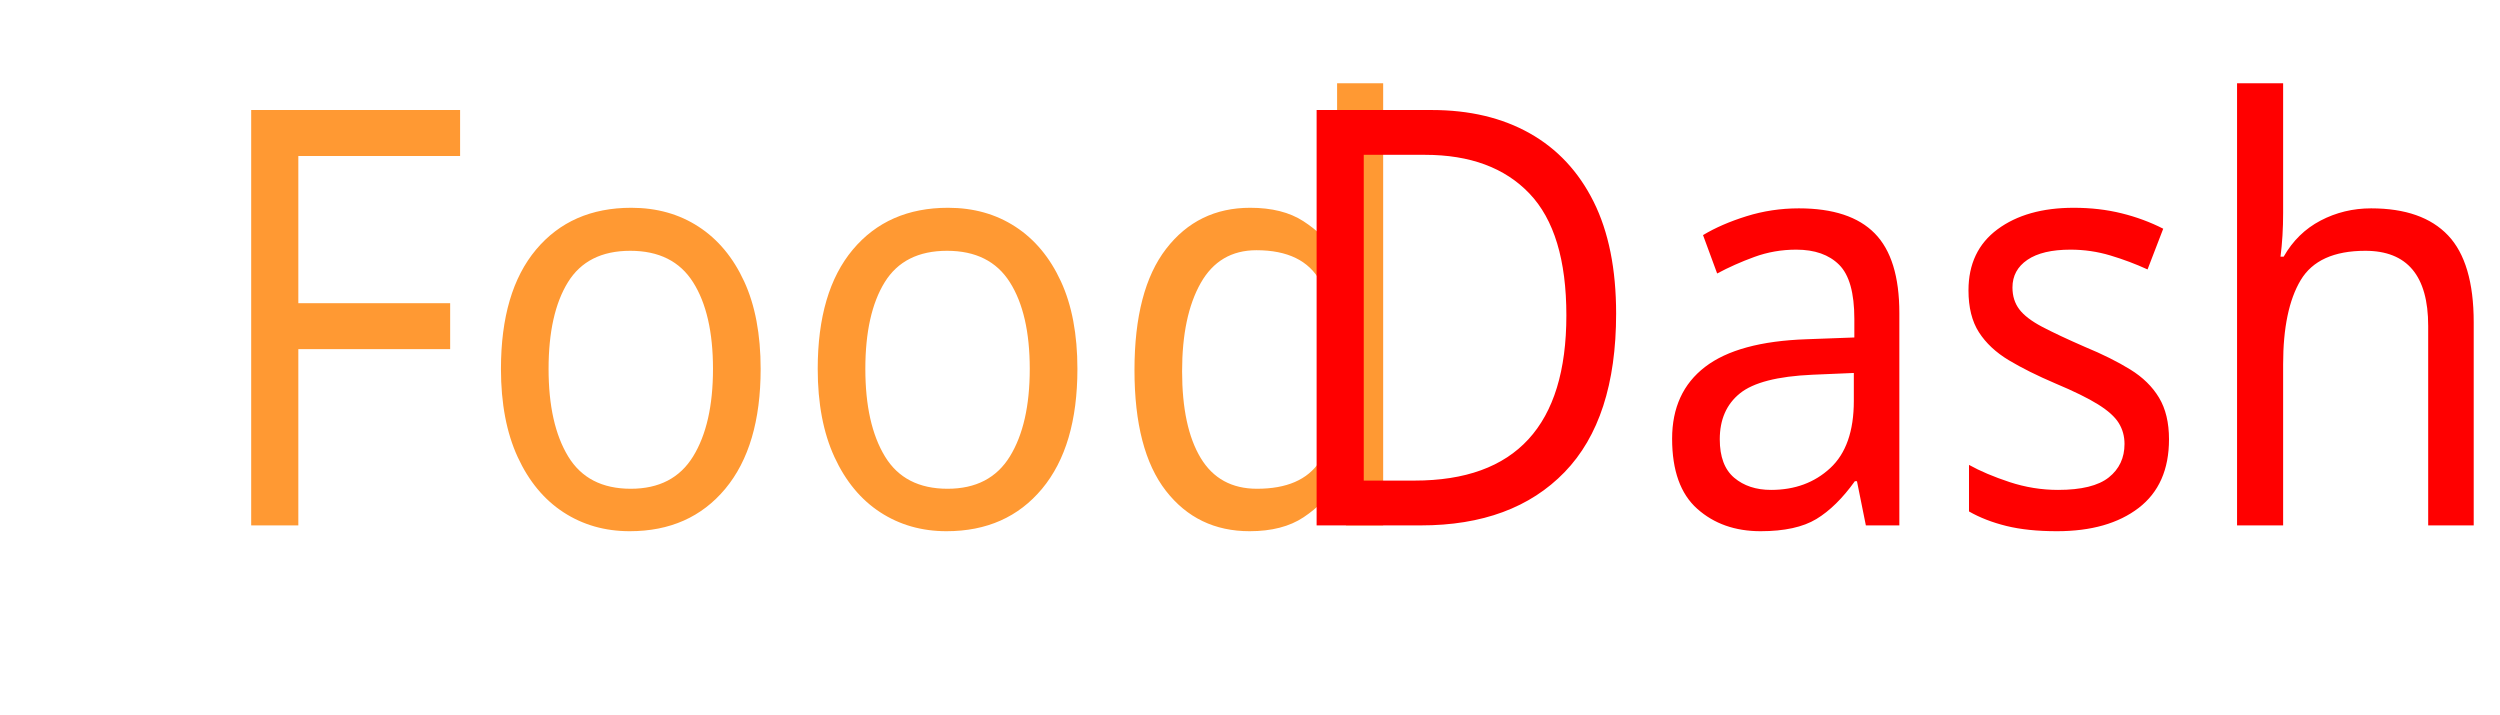
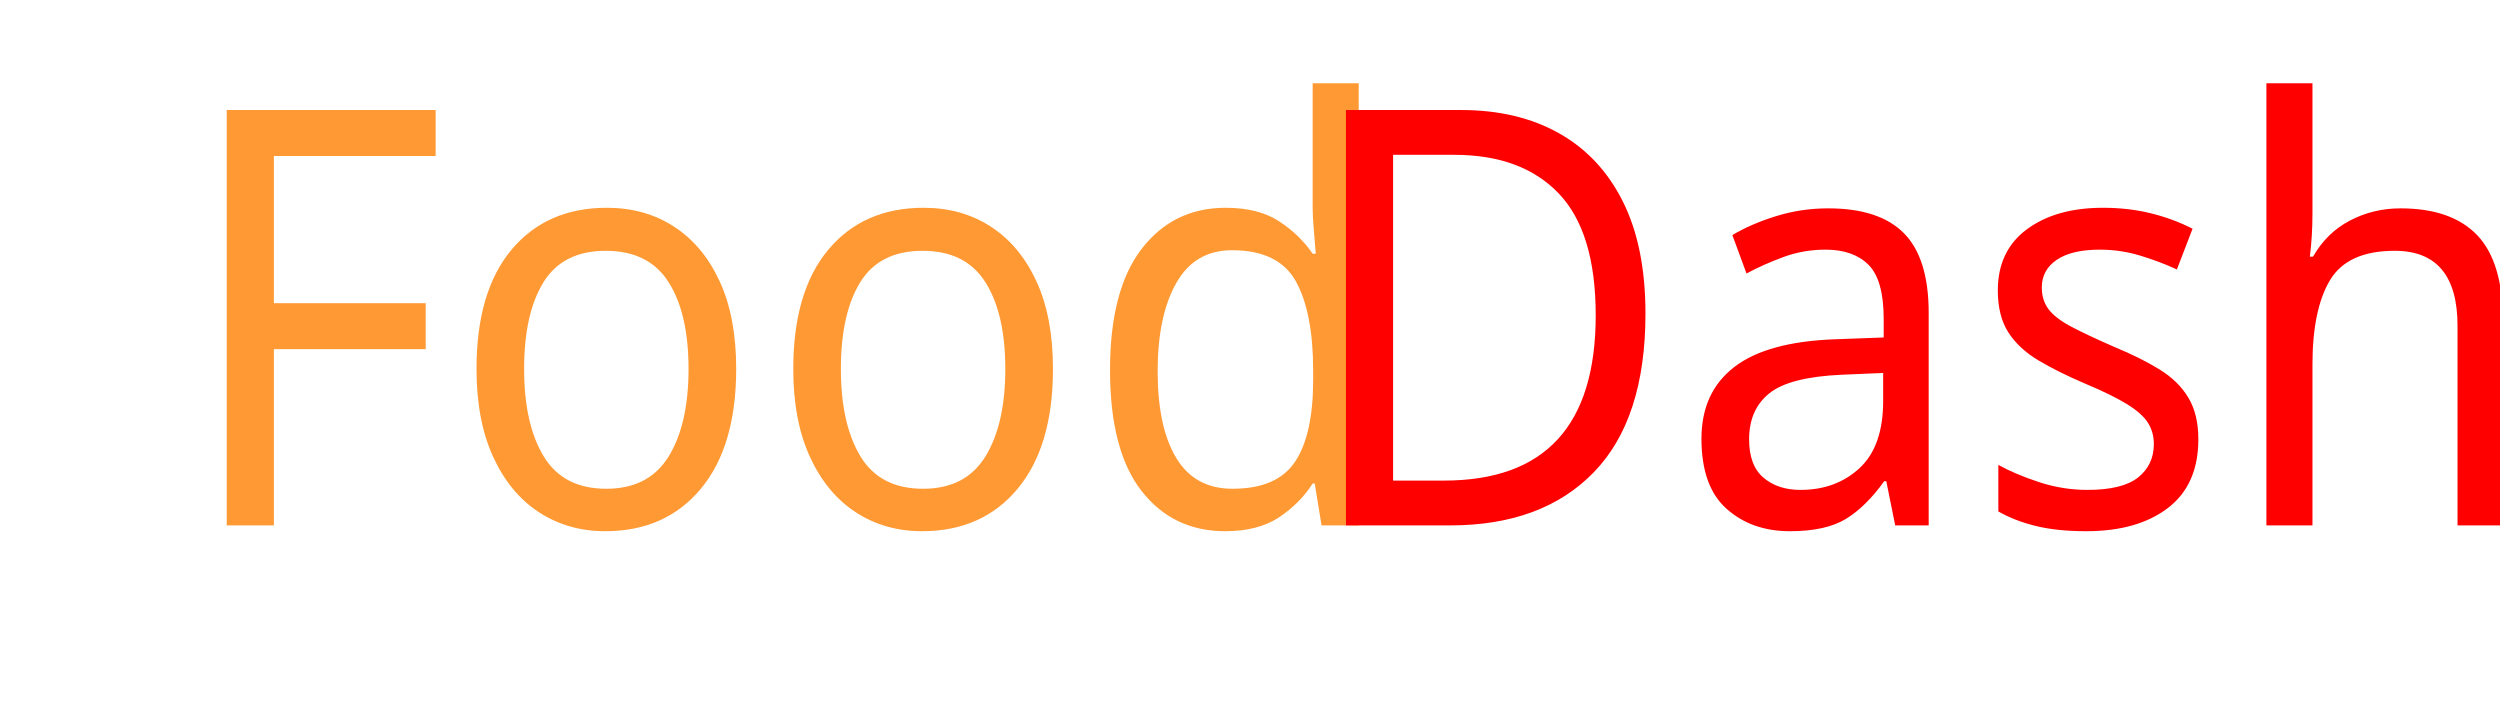
<svg xmlns="http://www.w3.org/2000/svg" version="1.1" id="Layer_1" x="0px" y="0px" viewBox="0 0 1022.5 292.3" style="enable-background:new 0 0 1022.5 292.3;" xml:space="preserve">
  <style type="text/css">
	.st0{fill:#FF9933;}
	.st1{font-family:'ColonnaMT';}
	.st2{font-size:237.937px;}
	.st3{fill:#FF0000;}
</style>
-   <text transform="matrix(0.9 0 0 1 81.9658 214.888)" class="st0 st1 st2">Food</text>
-   <text transform="matrix(0.9 0 0 1 517.7256 214.888)" class="st3 st1 st2">Dash</text>
+   <text transform="matrix(0.9 0 0 1 71.9658 214.8879)" class="st0 st1 st2">Food</text>
+   <text transform="matrix(0.9 0 0 1 529.7256 214.8879)" class="st3 st1 st2">Dash</text>
</svg>
